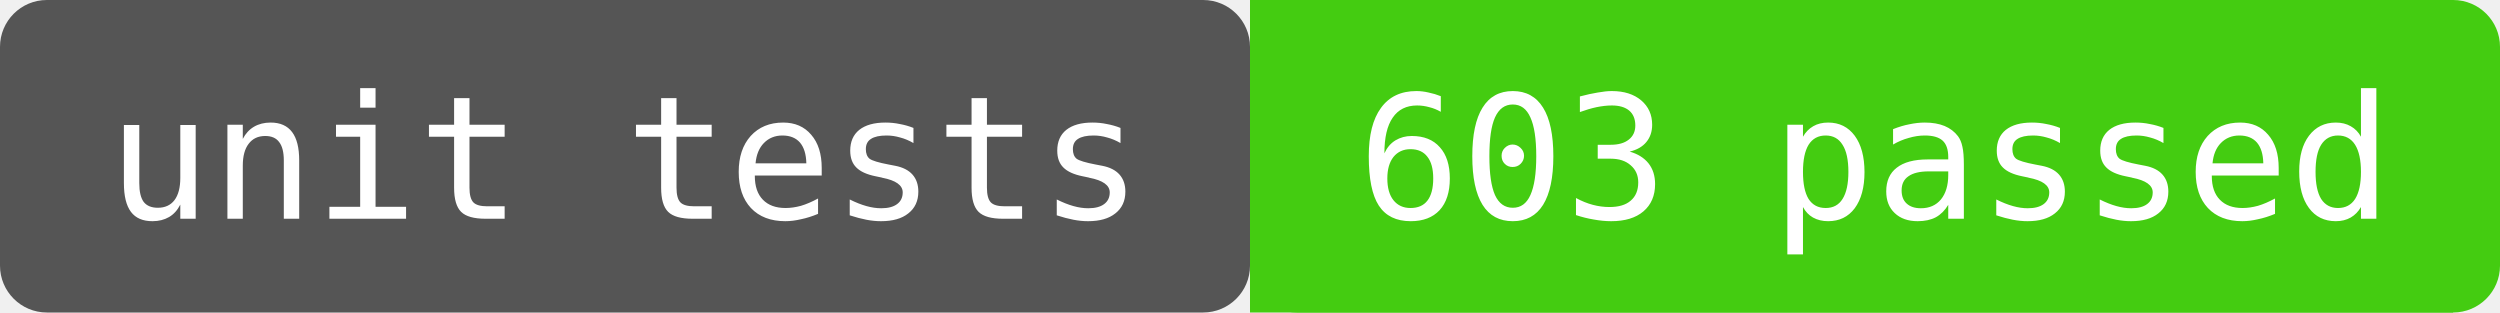
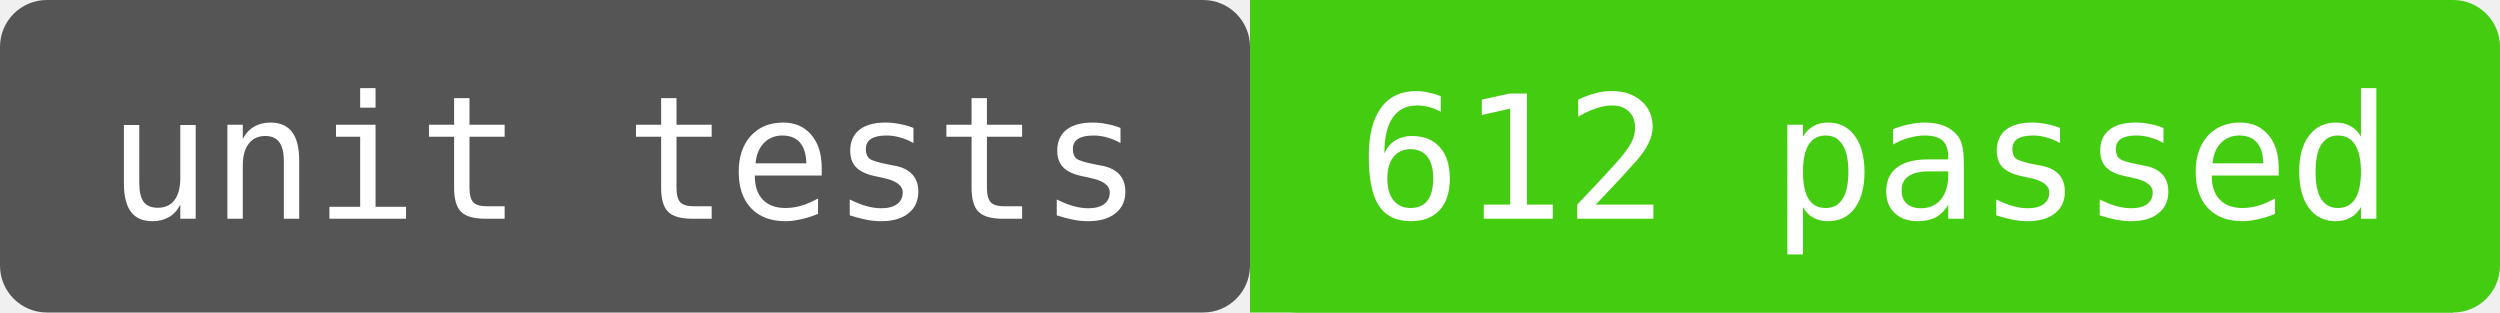
- <svg xmlns="http://www.w3.org/2000/svg" width="160" height="20" viewBox="0 0 160 20" role="img" aria-label="unit tests: 603 passed">
+ <svg xmlns="http://www.w3.org/2000/svg" width="160" height="20" viewBox="0 0 160 20" role="img" aria-label="unit tests: 612 passed">
  <rect width="80" height="20" rx="3" fill="#555" />
  <rect x="80" width="80" height="20" rx="3" fill="#4c1" />
  <rect x="80" width="77" height="20" fill="#4c1" />
  <text x="40" y="14" font-family="monospace" font-size="11" fill="#fff" text-anchor="middle">unit tests</text>
-   <text x="120" y="14" font-family="monospace" font-size="11" fill="#fff" text-anchor="middle">603 passed</text>
+   <text x="120" y="14" font-family="monospace" font-size="11" fill="#fff" text-anchor="middle">612 passed</text>
</svg>
